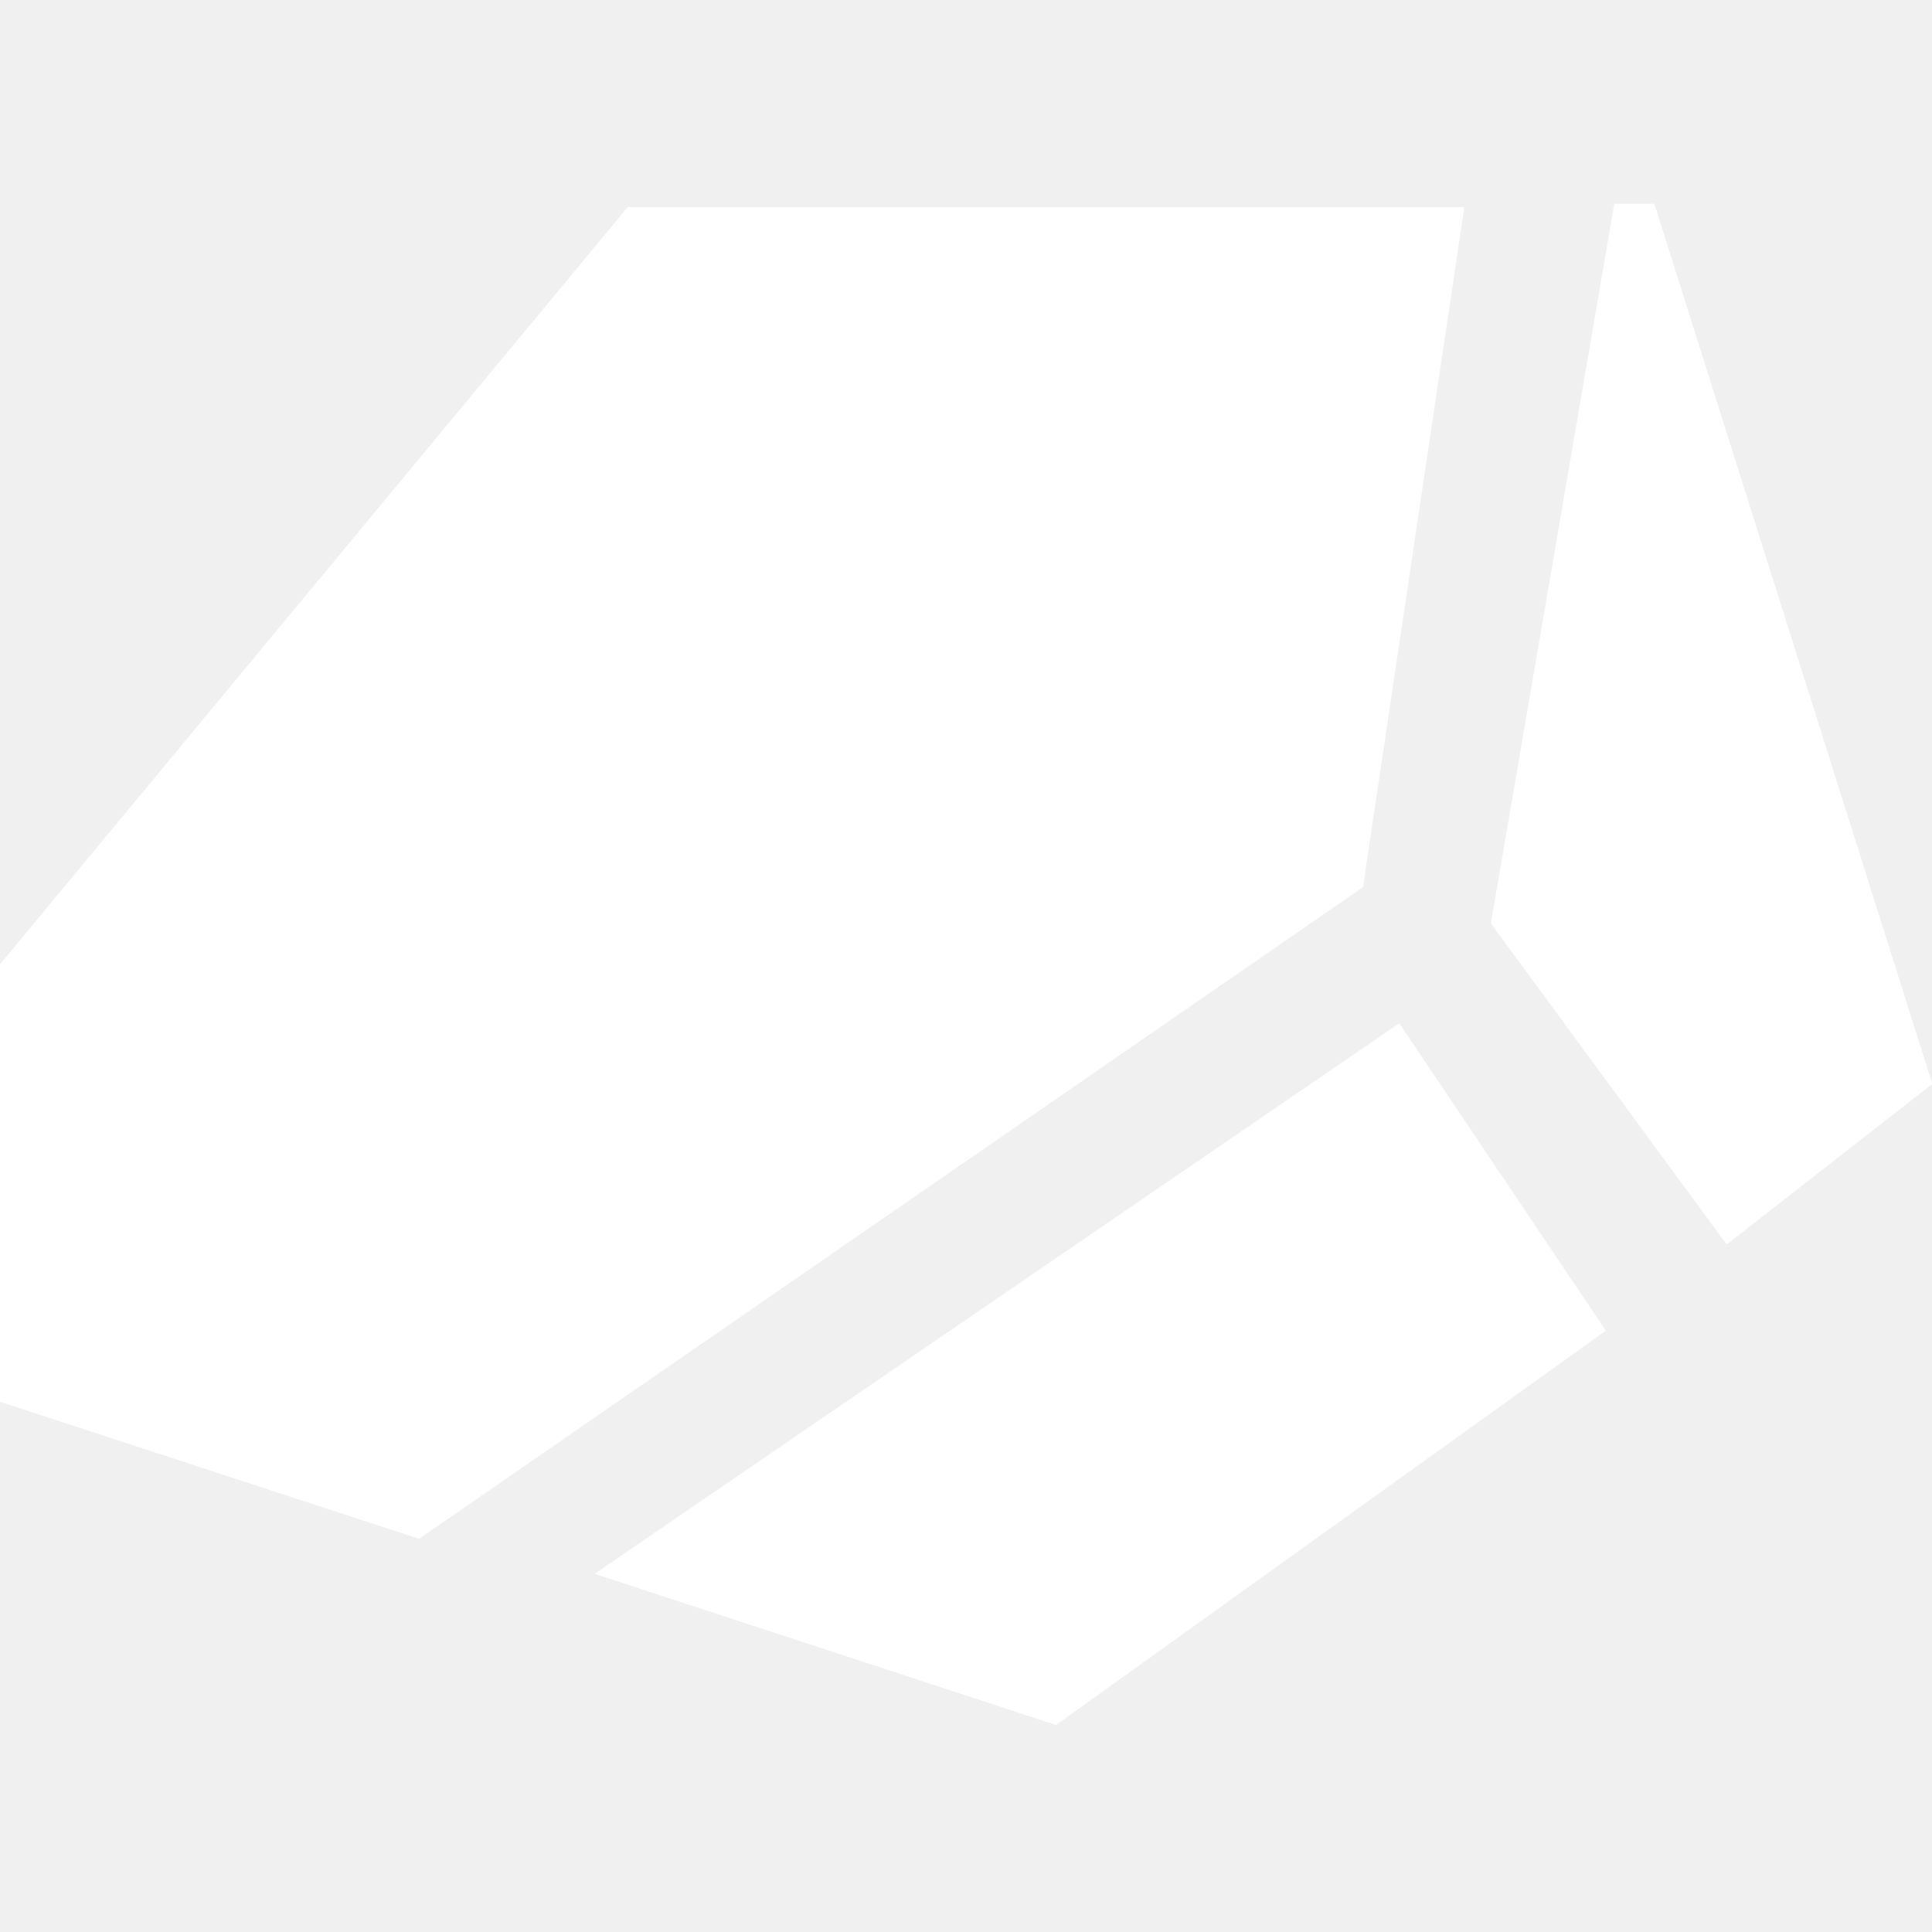
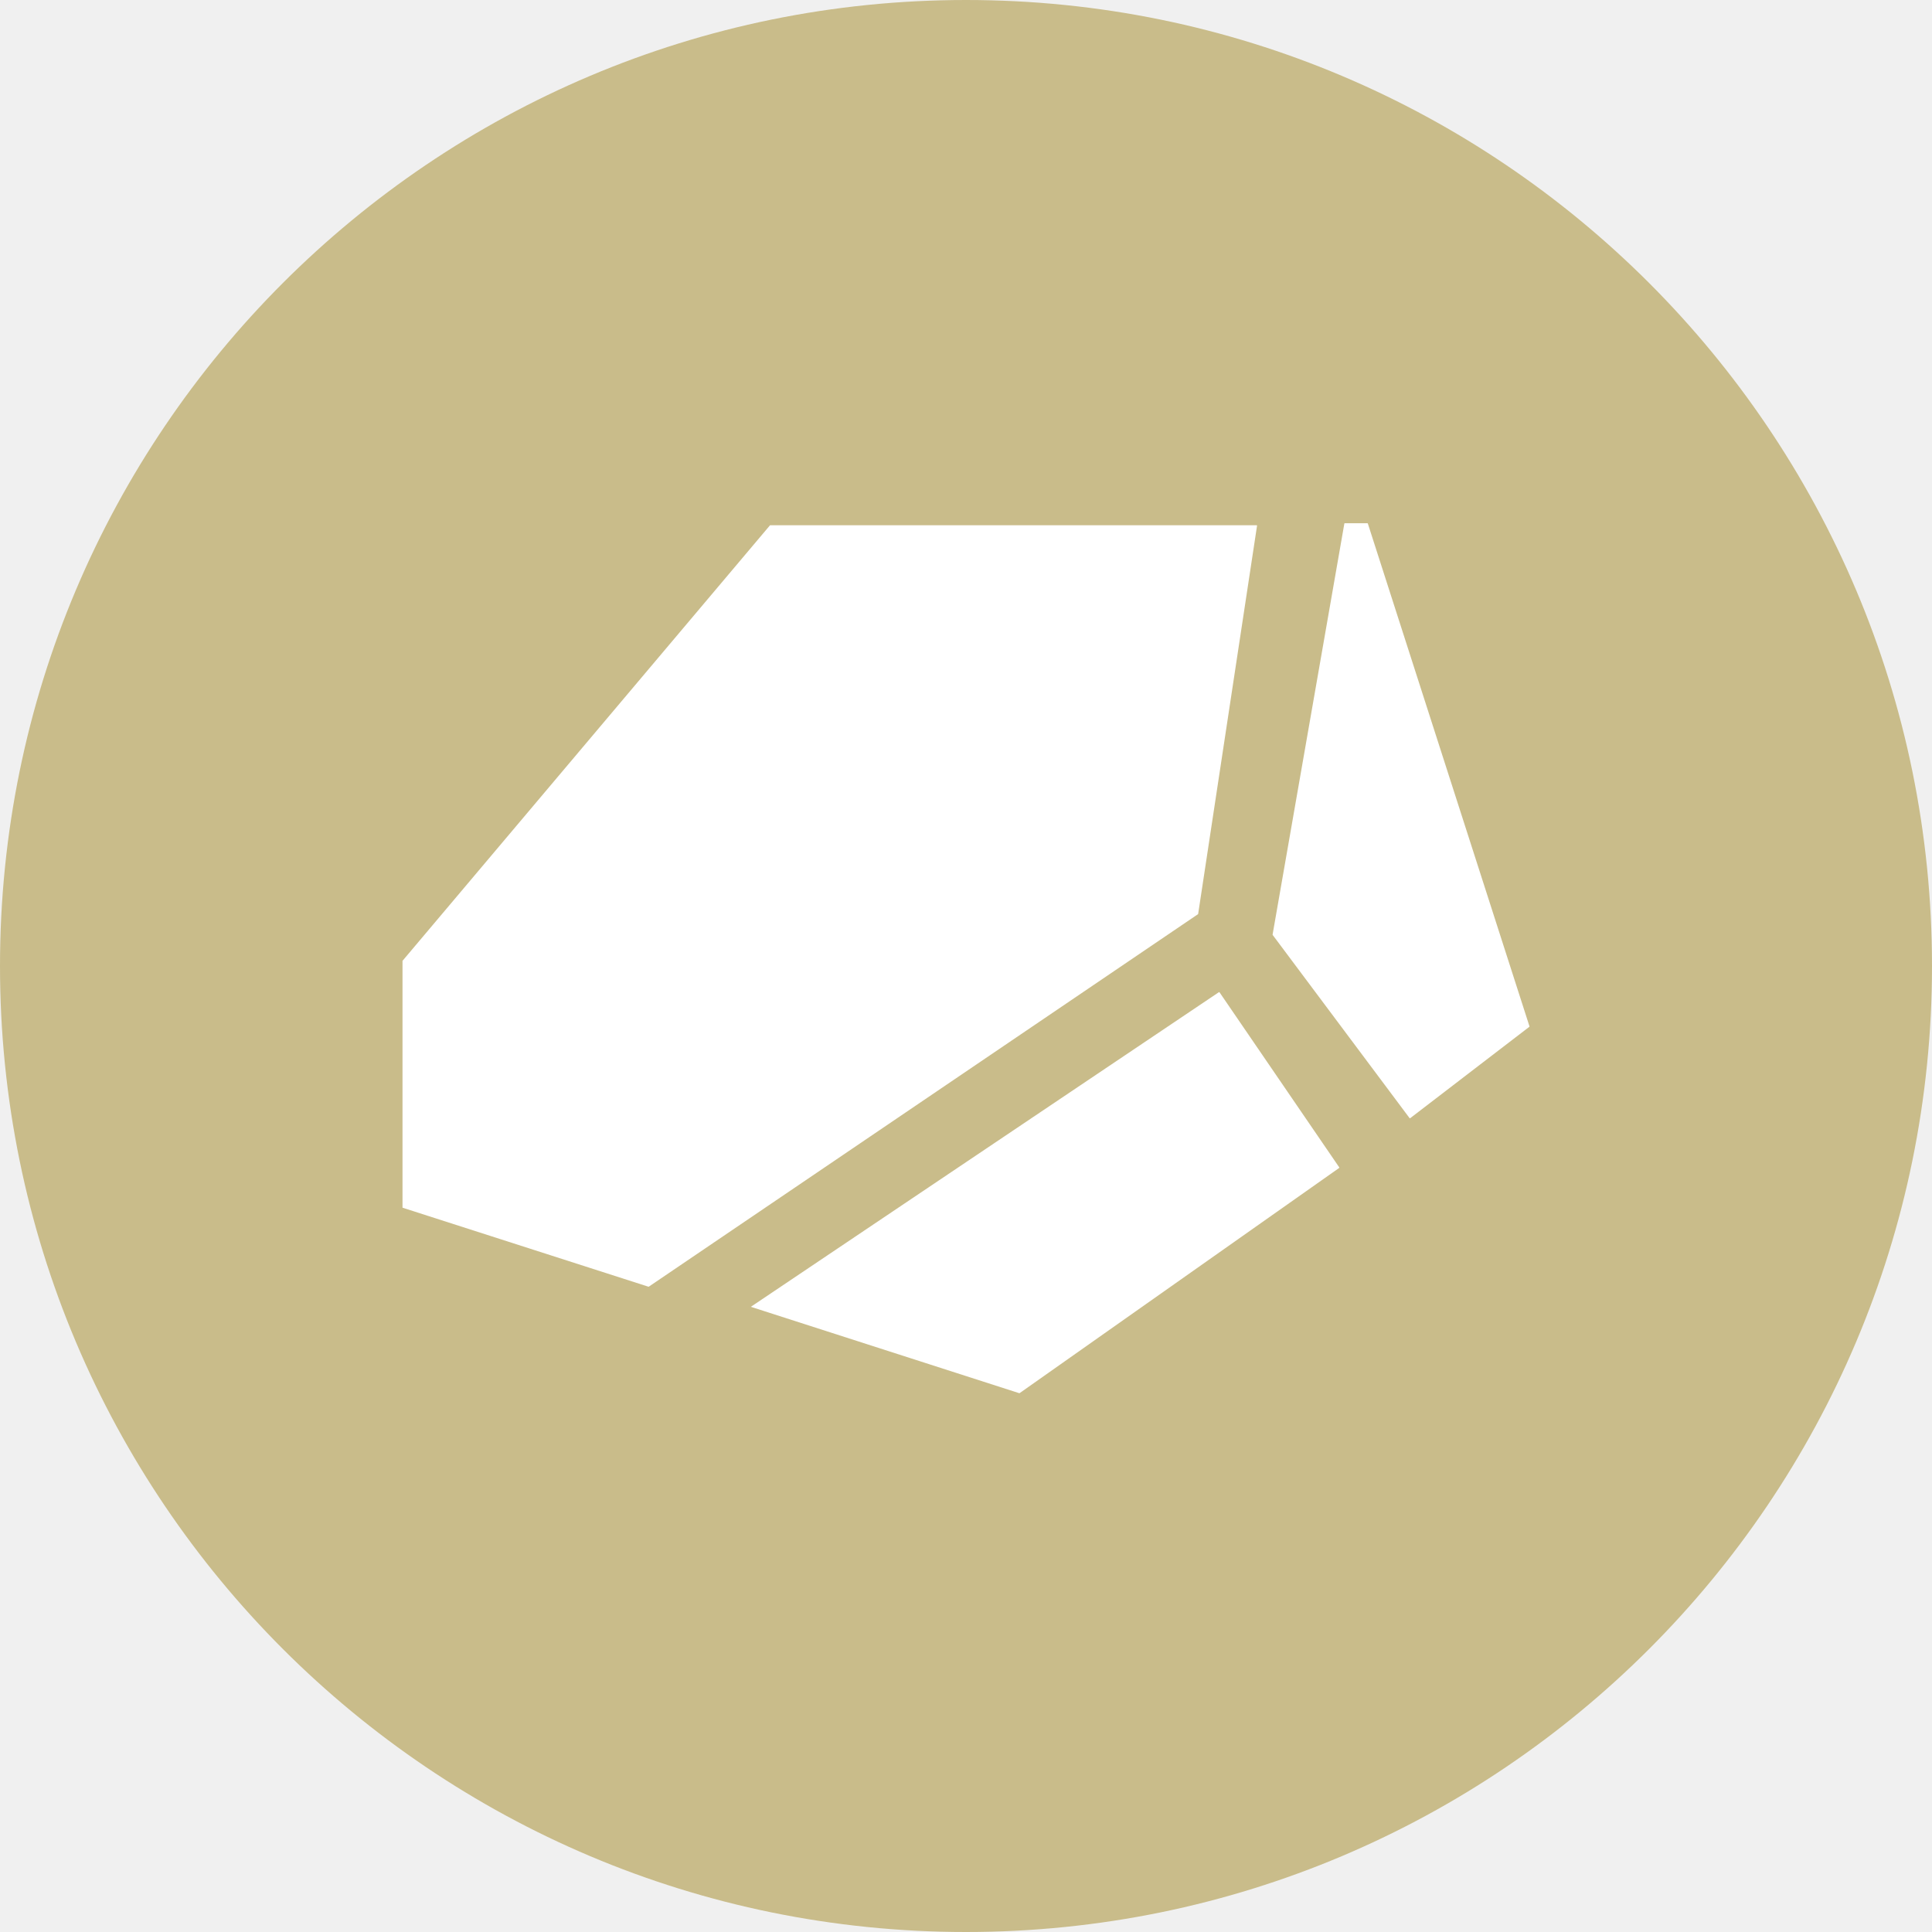
- <svg xmlns="http://www.w3.org/2000/svg" width="512" height="512" viewBox="0 0 512 512" fill="none">
-   <path fill-rule="evenodd" clip-rule="evenodd" d="M395.138 244.757C395.109 244.717 395.097 244.667 395.105 244.618L427.769 54.152C427.784 54.064 427.861 54 427.949 54H438.287C438.367 54 438.437 54.052 438.461 54.128L512.051 287.131C512.074 287.203 512.049 287.283 511.989 287.33L457.73 329.693C457.649 329.756 457.532 329.74 457.471 329.657L395.138 244.757ZM-1 371.022C-1 371.101 -0.949 371.171 -0.874 371.196L110.975 407.767C111.029 407.785 111.089 407.776 111.136 407.744L361.145 235.144C361.187 235.115 361.215 235.07 361.222 235.02L388.032 55.128C388.049 55.018 387.963 54.919 387.852 54.919H166.406C166.351 54.919 166.3 54.943 166.265 54.985L-0.958 256.714C-0.985 256.747 -1 256.788 -1 256.831V371.022ZM157.583 417.085L279.776 457.112C279.831 457.13 279.892 457.121 279.939 457.087L425.418 352.734C425.499 352.677 425.519 352.566 425.464 352.484L370.928 271.329C370.871 271.244 370.757 271.222 370.673 271.28L157.583 417.085Z" fill="white" />
+ <svg xmlns="http://www.w3.org/2000/svg" width="96" height="96" viewBox="0 0 96 96" fill="none">
+   <circle cx="48" cy="48" r="48" fill="#C9BC8A" />
+   <path fill-rule="evenodd" clip-rule="evenodd" d="M63.238 46.456C63.235 46.451 63.234 46.446 63.234 46.441L66.8 26.016C66.801 26.007 66.81 26 66.819 26H67.948C67.957 26 67.964 26.006 67.967 26.014L75.999 50.999C76.002 51.007 75.999 51.016 75.992 51.021L70.07 55.563C70.061 55.57 70.048 55.569 70.042 55.56L63.238 46.456ZM20 59.995C20 60.004 20.006 60.011 20.014 60.014L32.222 63.936C32.228 63.938 32.234 63.937 32.239 63.933L59.528 45.425C59.532 45.422 59.535 45.417 59.536 45.411L62.462 26.121C62.464 26.109 62.455 26.099 62.443 26.099H38.272C38.266 26.099 38.261 26.101 38.257 26.106L20.005 47.738C20.002 47.741 20 47.746 20 47.75V59.995ZM37.309 64.935L50.647 69.227C50.653 69.229 50.659 69.228 50.664 69.224L66.543 58.034C66.552 58.028 66.554 58.016 66.548 58.008L60.596 49.305C60.589 49.296 60.577 49.294 60.568 49.3L37.309 64.935Z" fill="white" />
</svg>
